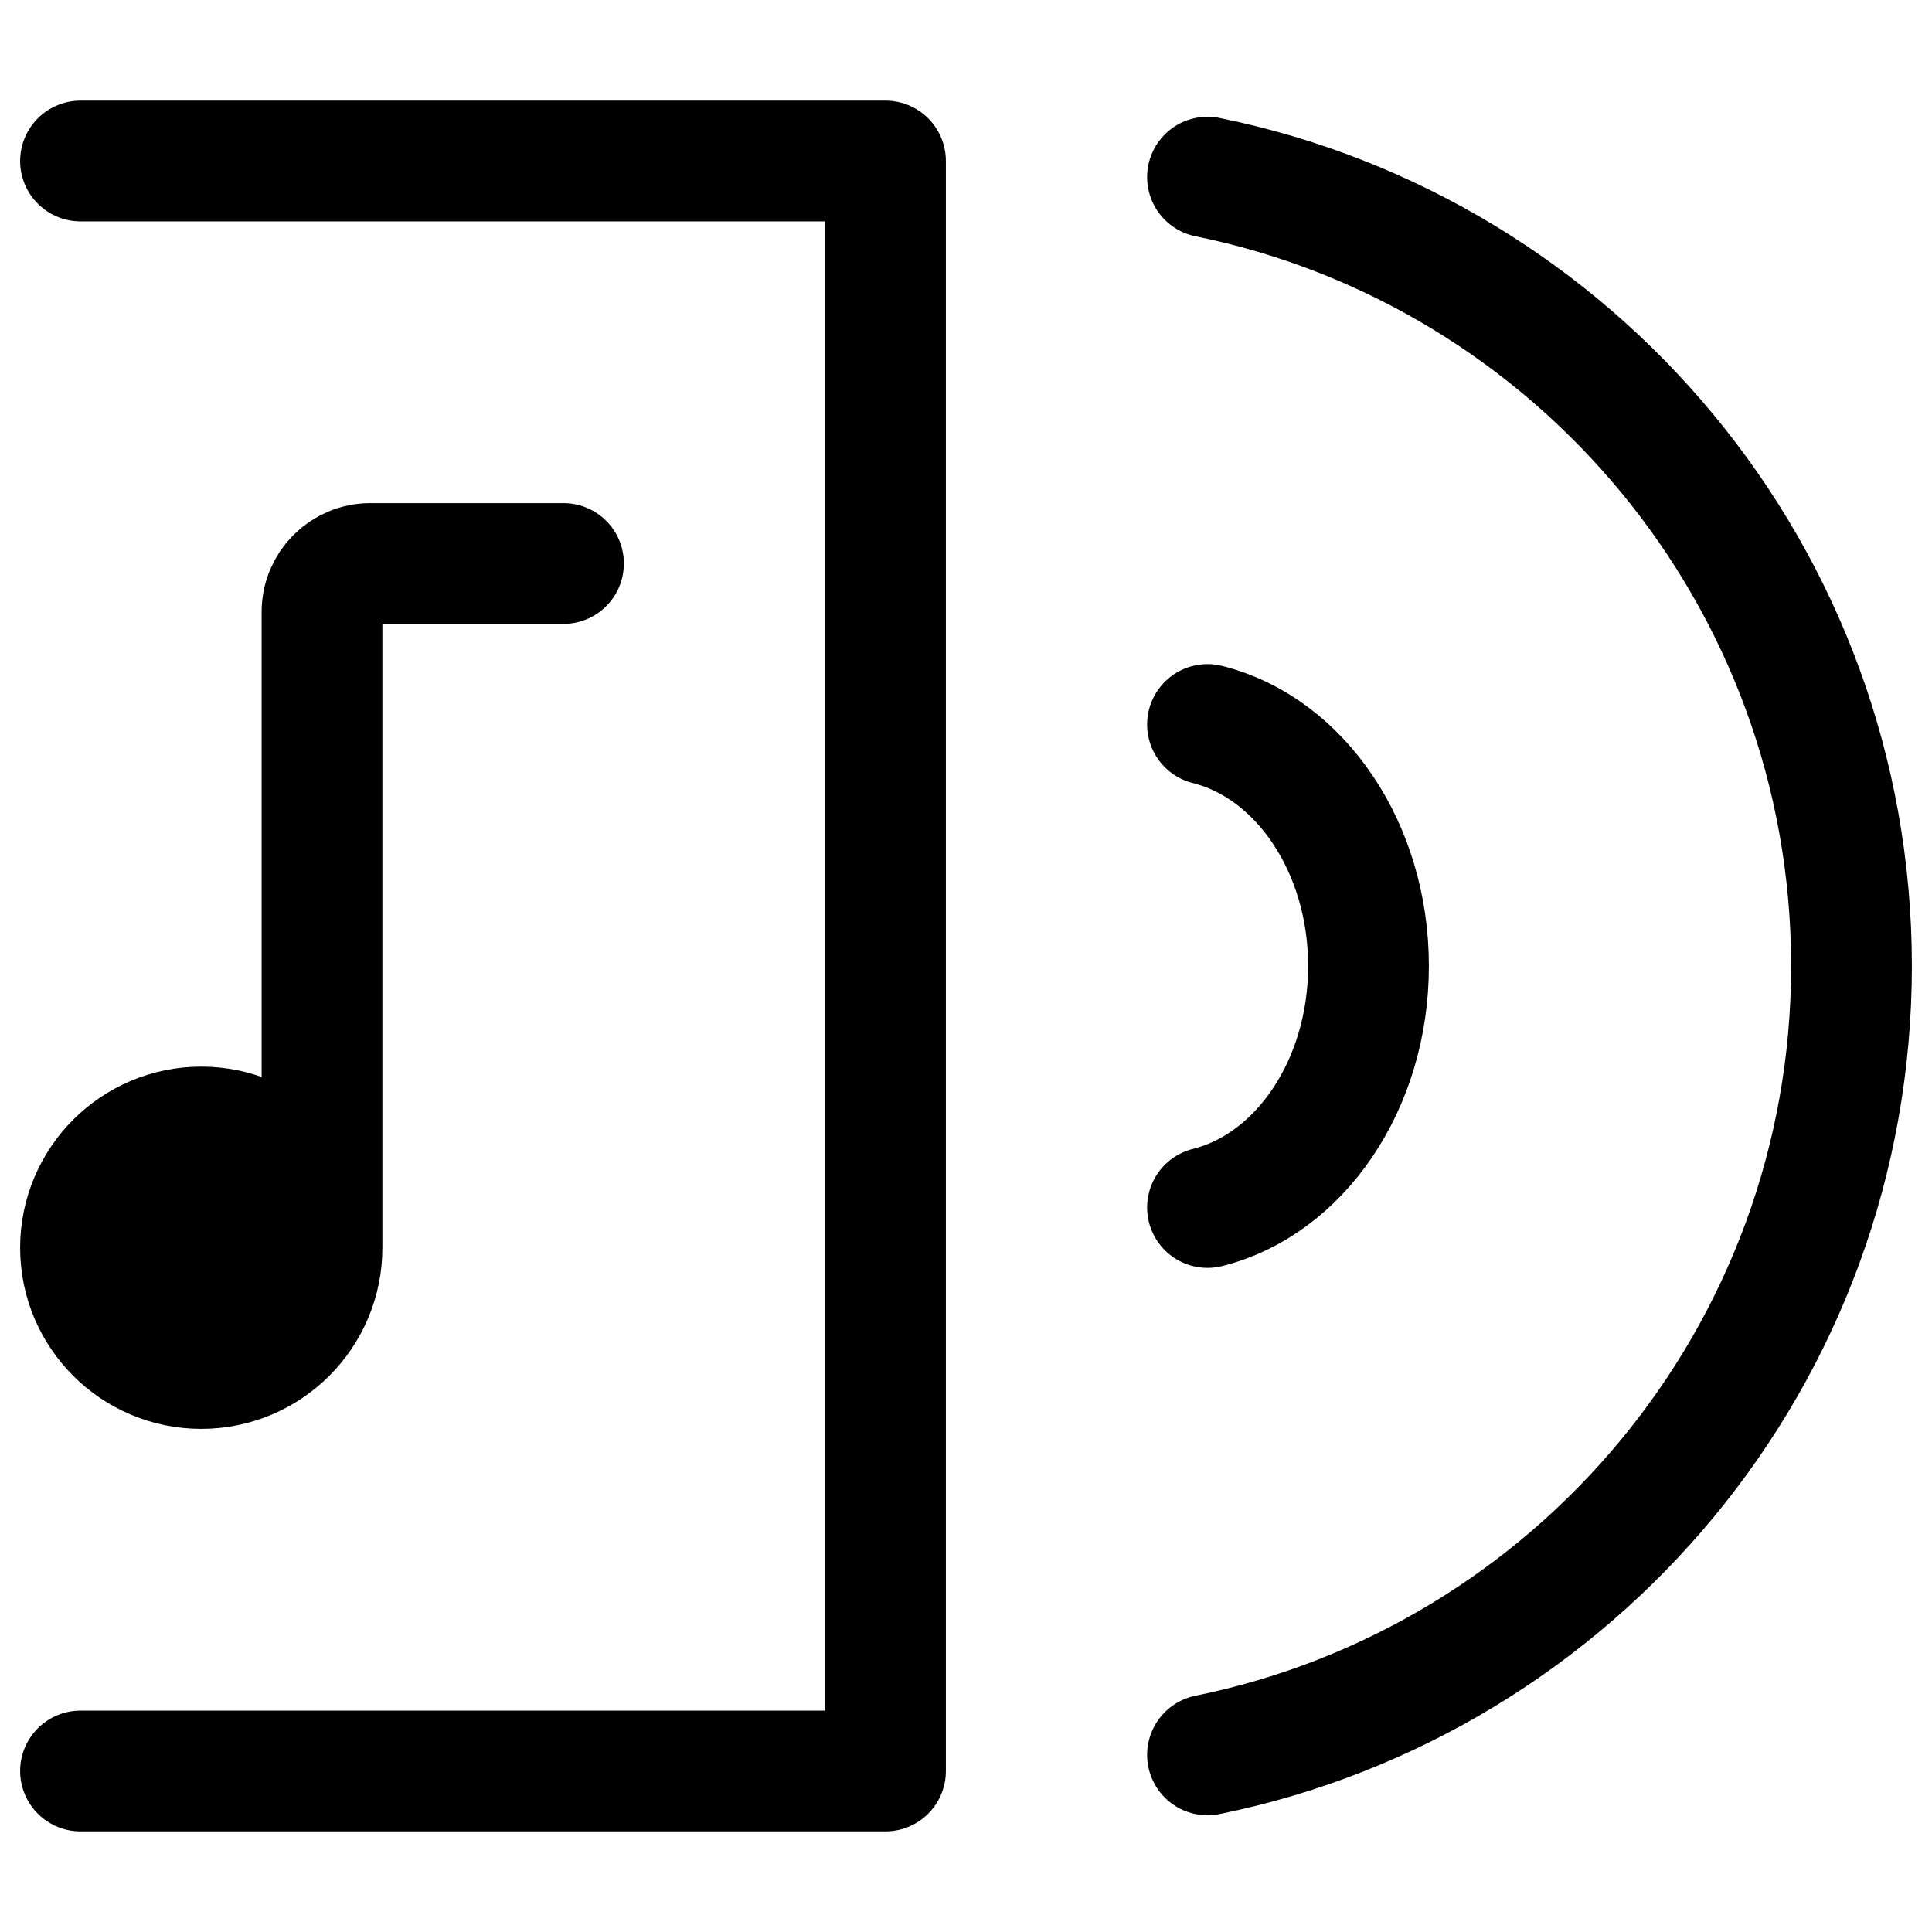
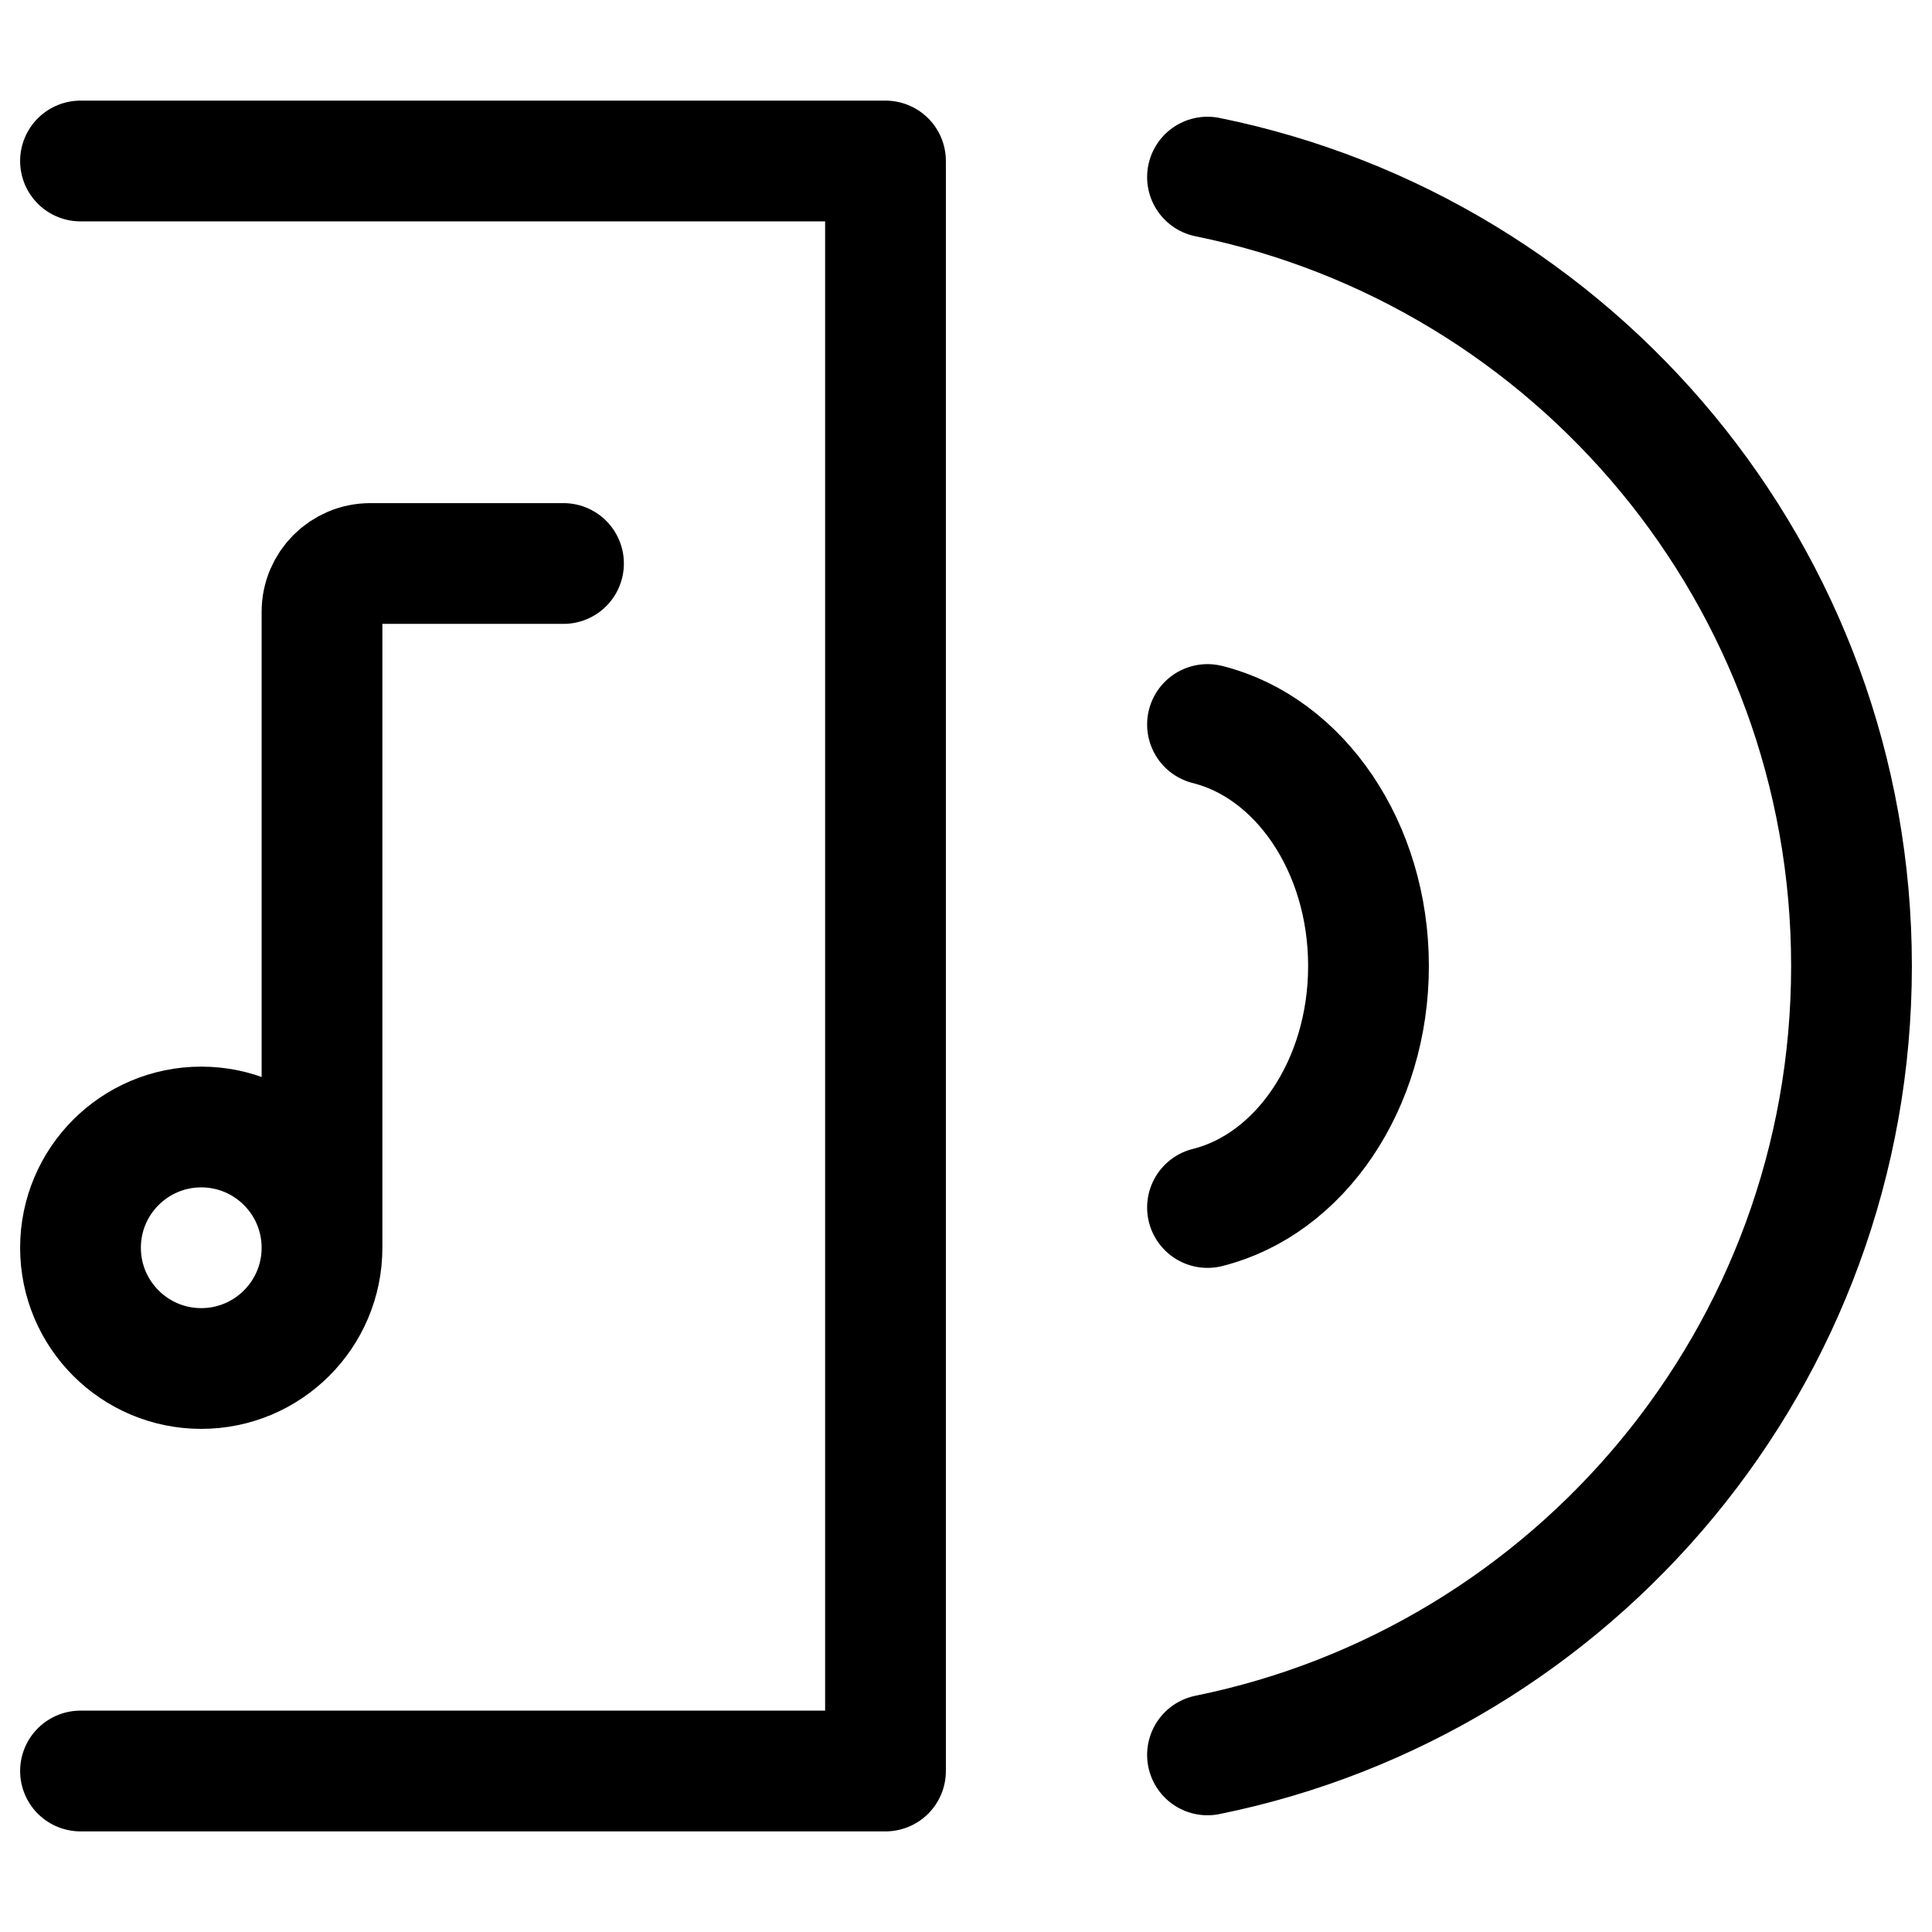
- <svg xmlns="http://www.w3.org/2000/svg" width="24" height="24" stroke-width="1.5" viewBox="0 0 24 24" fill="none">
-   <path d="M15 2.2C19.564 3.126 23 7.162 23 12C23 16.838 19.564 20.873 15 21.8" stroke="currentColor" stroke-linecap="round" stroke-linejoin="round" />
+ <svg xmlns="http://www.w3.org/2000/svg" width="24" height="24" viewBox="0 0 24 24" stroke-width="1.5" fill="none">
+   <path d="M15 2.2C19.564 3.127 23 7.162 23 12C23 16.838 19.564 20.873 15 21.8" stroke="currentColor" stroke-linecap="round" stroke-linejoin="round" />
  <path d="M15 9C16.141 9.284 17 10.519 17 12C17 13.481 16.141 14.716 15 15" stroke="currentColor" stroke-linecap="round" stroke-linejoin="round" />
  <path d="M1 2L11 2L11 22L1 22" stroke="currentColor" stroke-linecap="round" stroke-linejoin="round" />
-   <path d="M4 15.5C4 16.328 3.328 17 2.5 17C1.672 17 1 16.328 1 15.5C1 14.672 1.672 14 2.5 14C3.328 14 4 14.672 4 15.5Z" fill="currentColor" />
  <path d="M4 15.5C4 16.328 3.328 17 2.5 17C1.672 17 1 16.328 1 15.5C1 14.672 1.672 14 2.5 14C3.328 14 4 14.672 4 15.5ZM4 15.5V7.6C4 7.269 4.269 7 4.6 7H7" stroke="currentColor" stroke-linecap="round" />
</svg>
